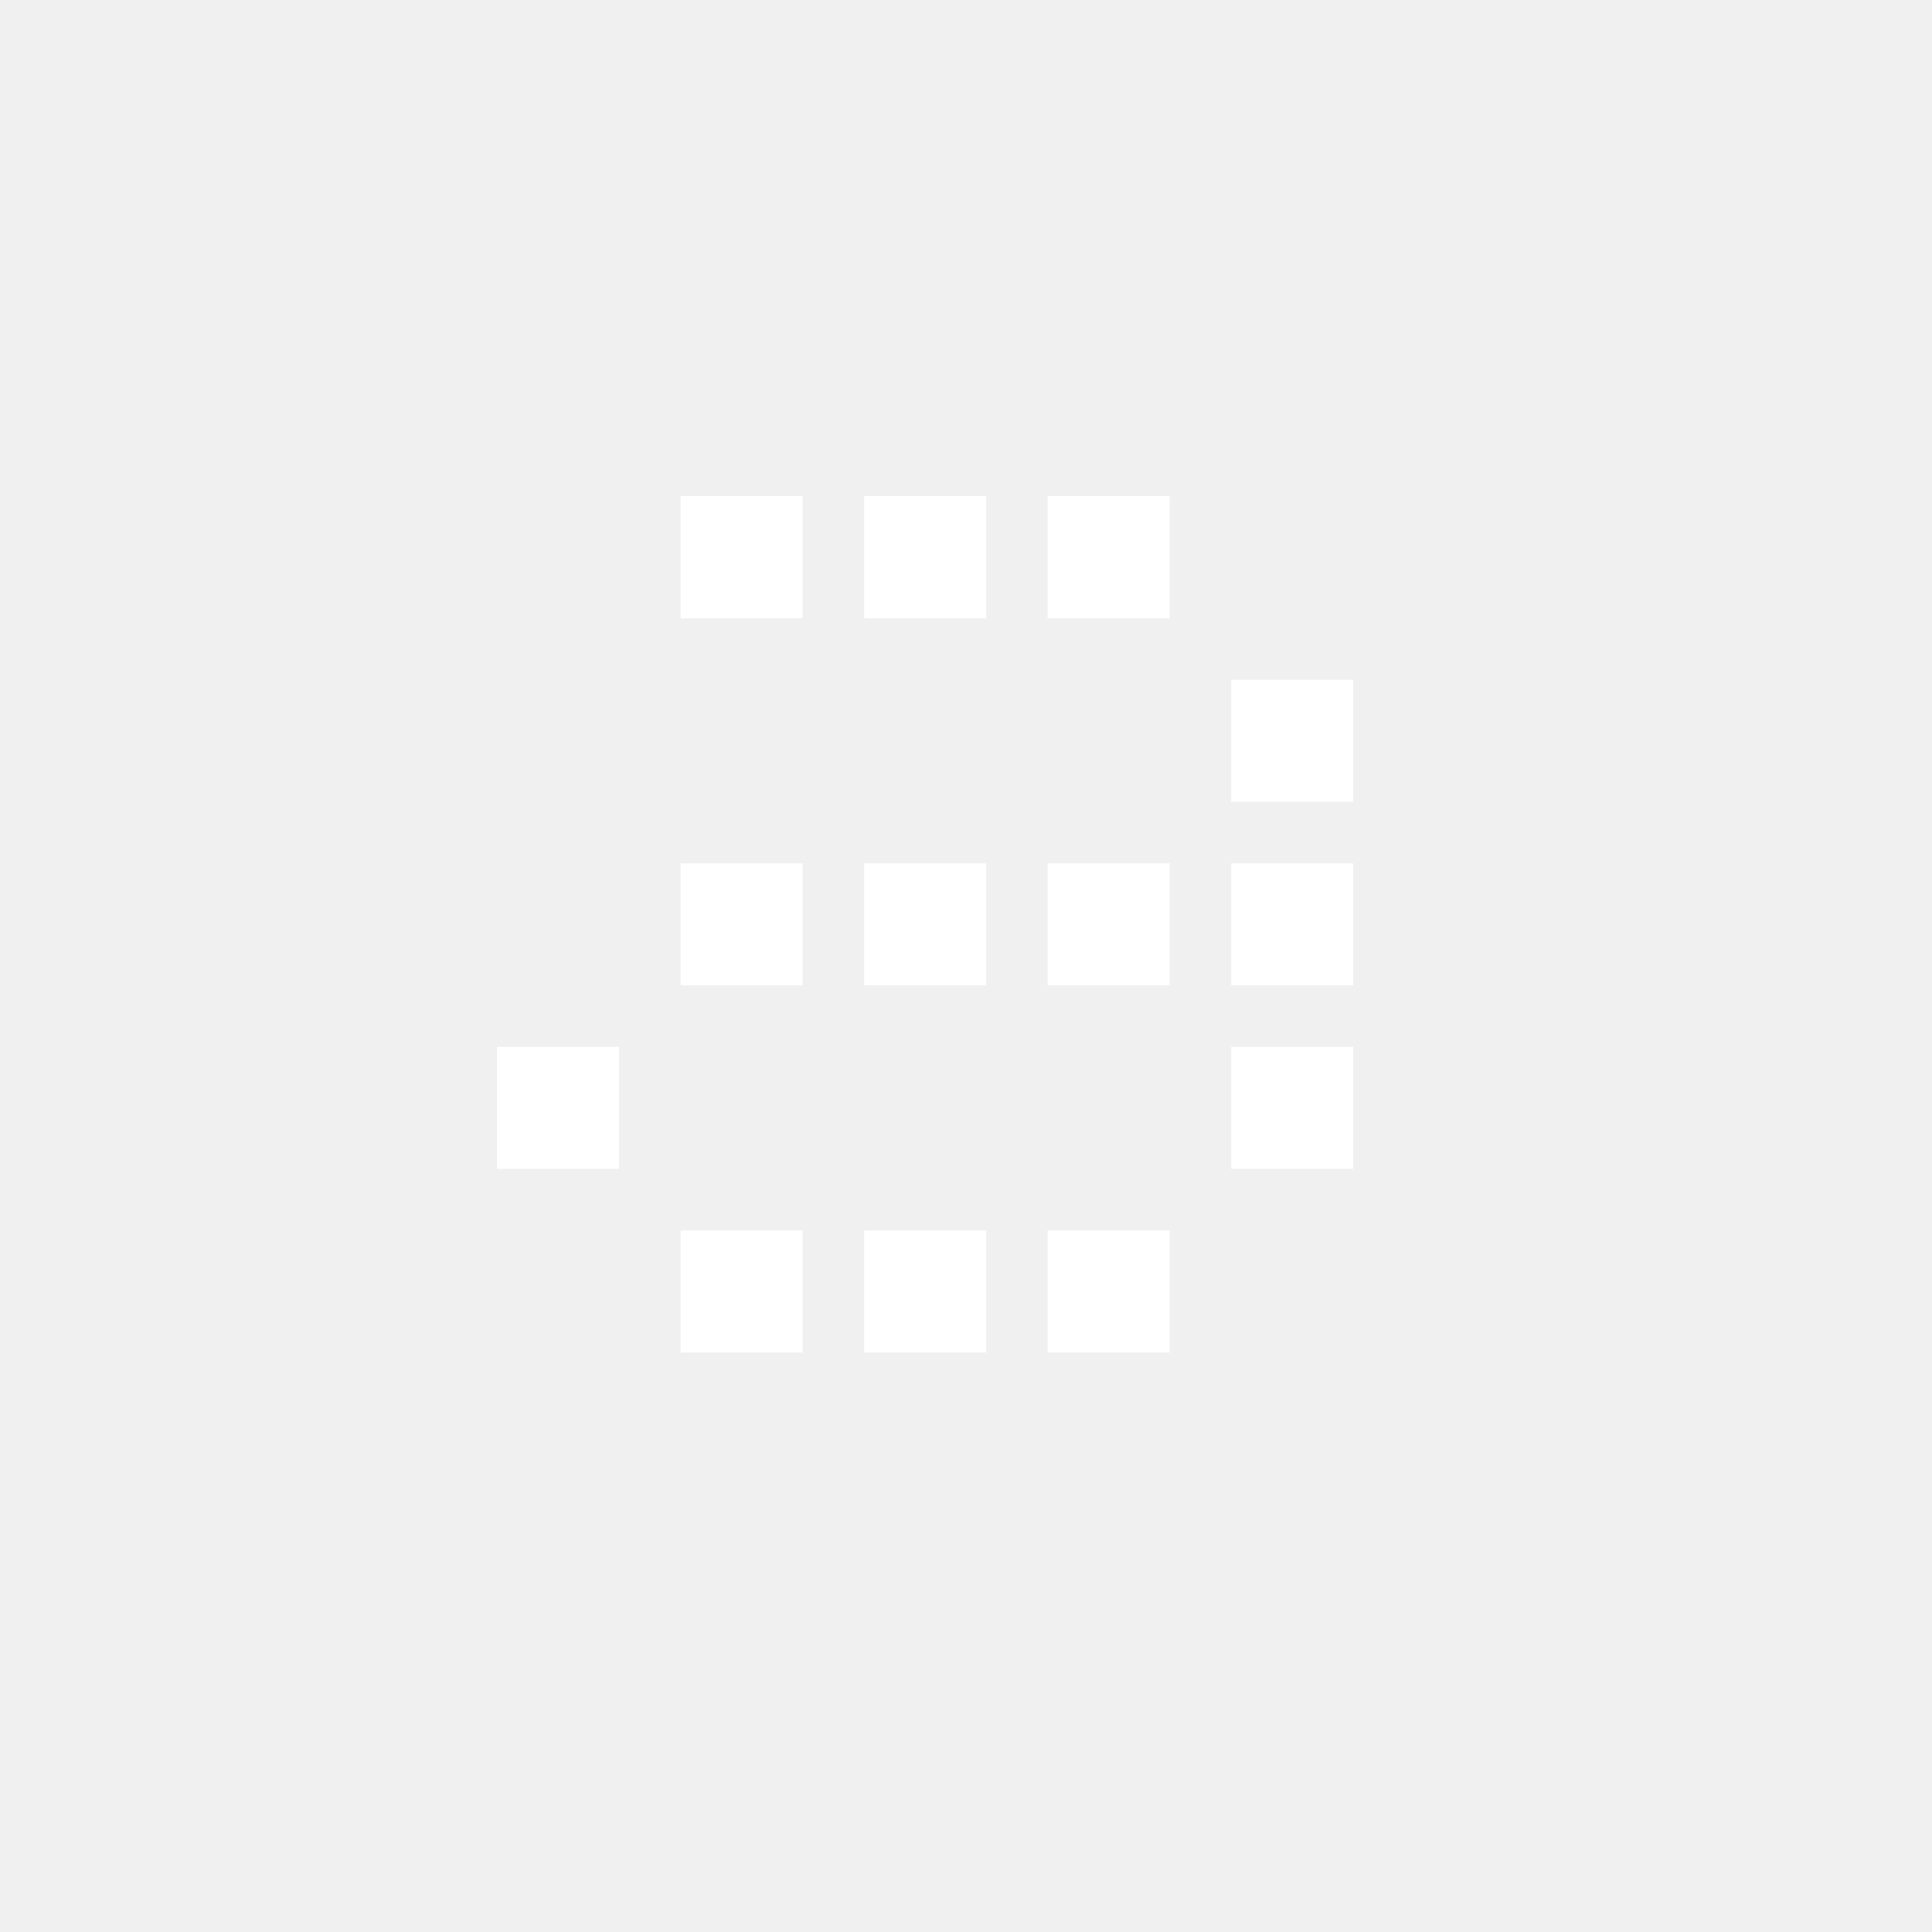
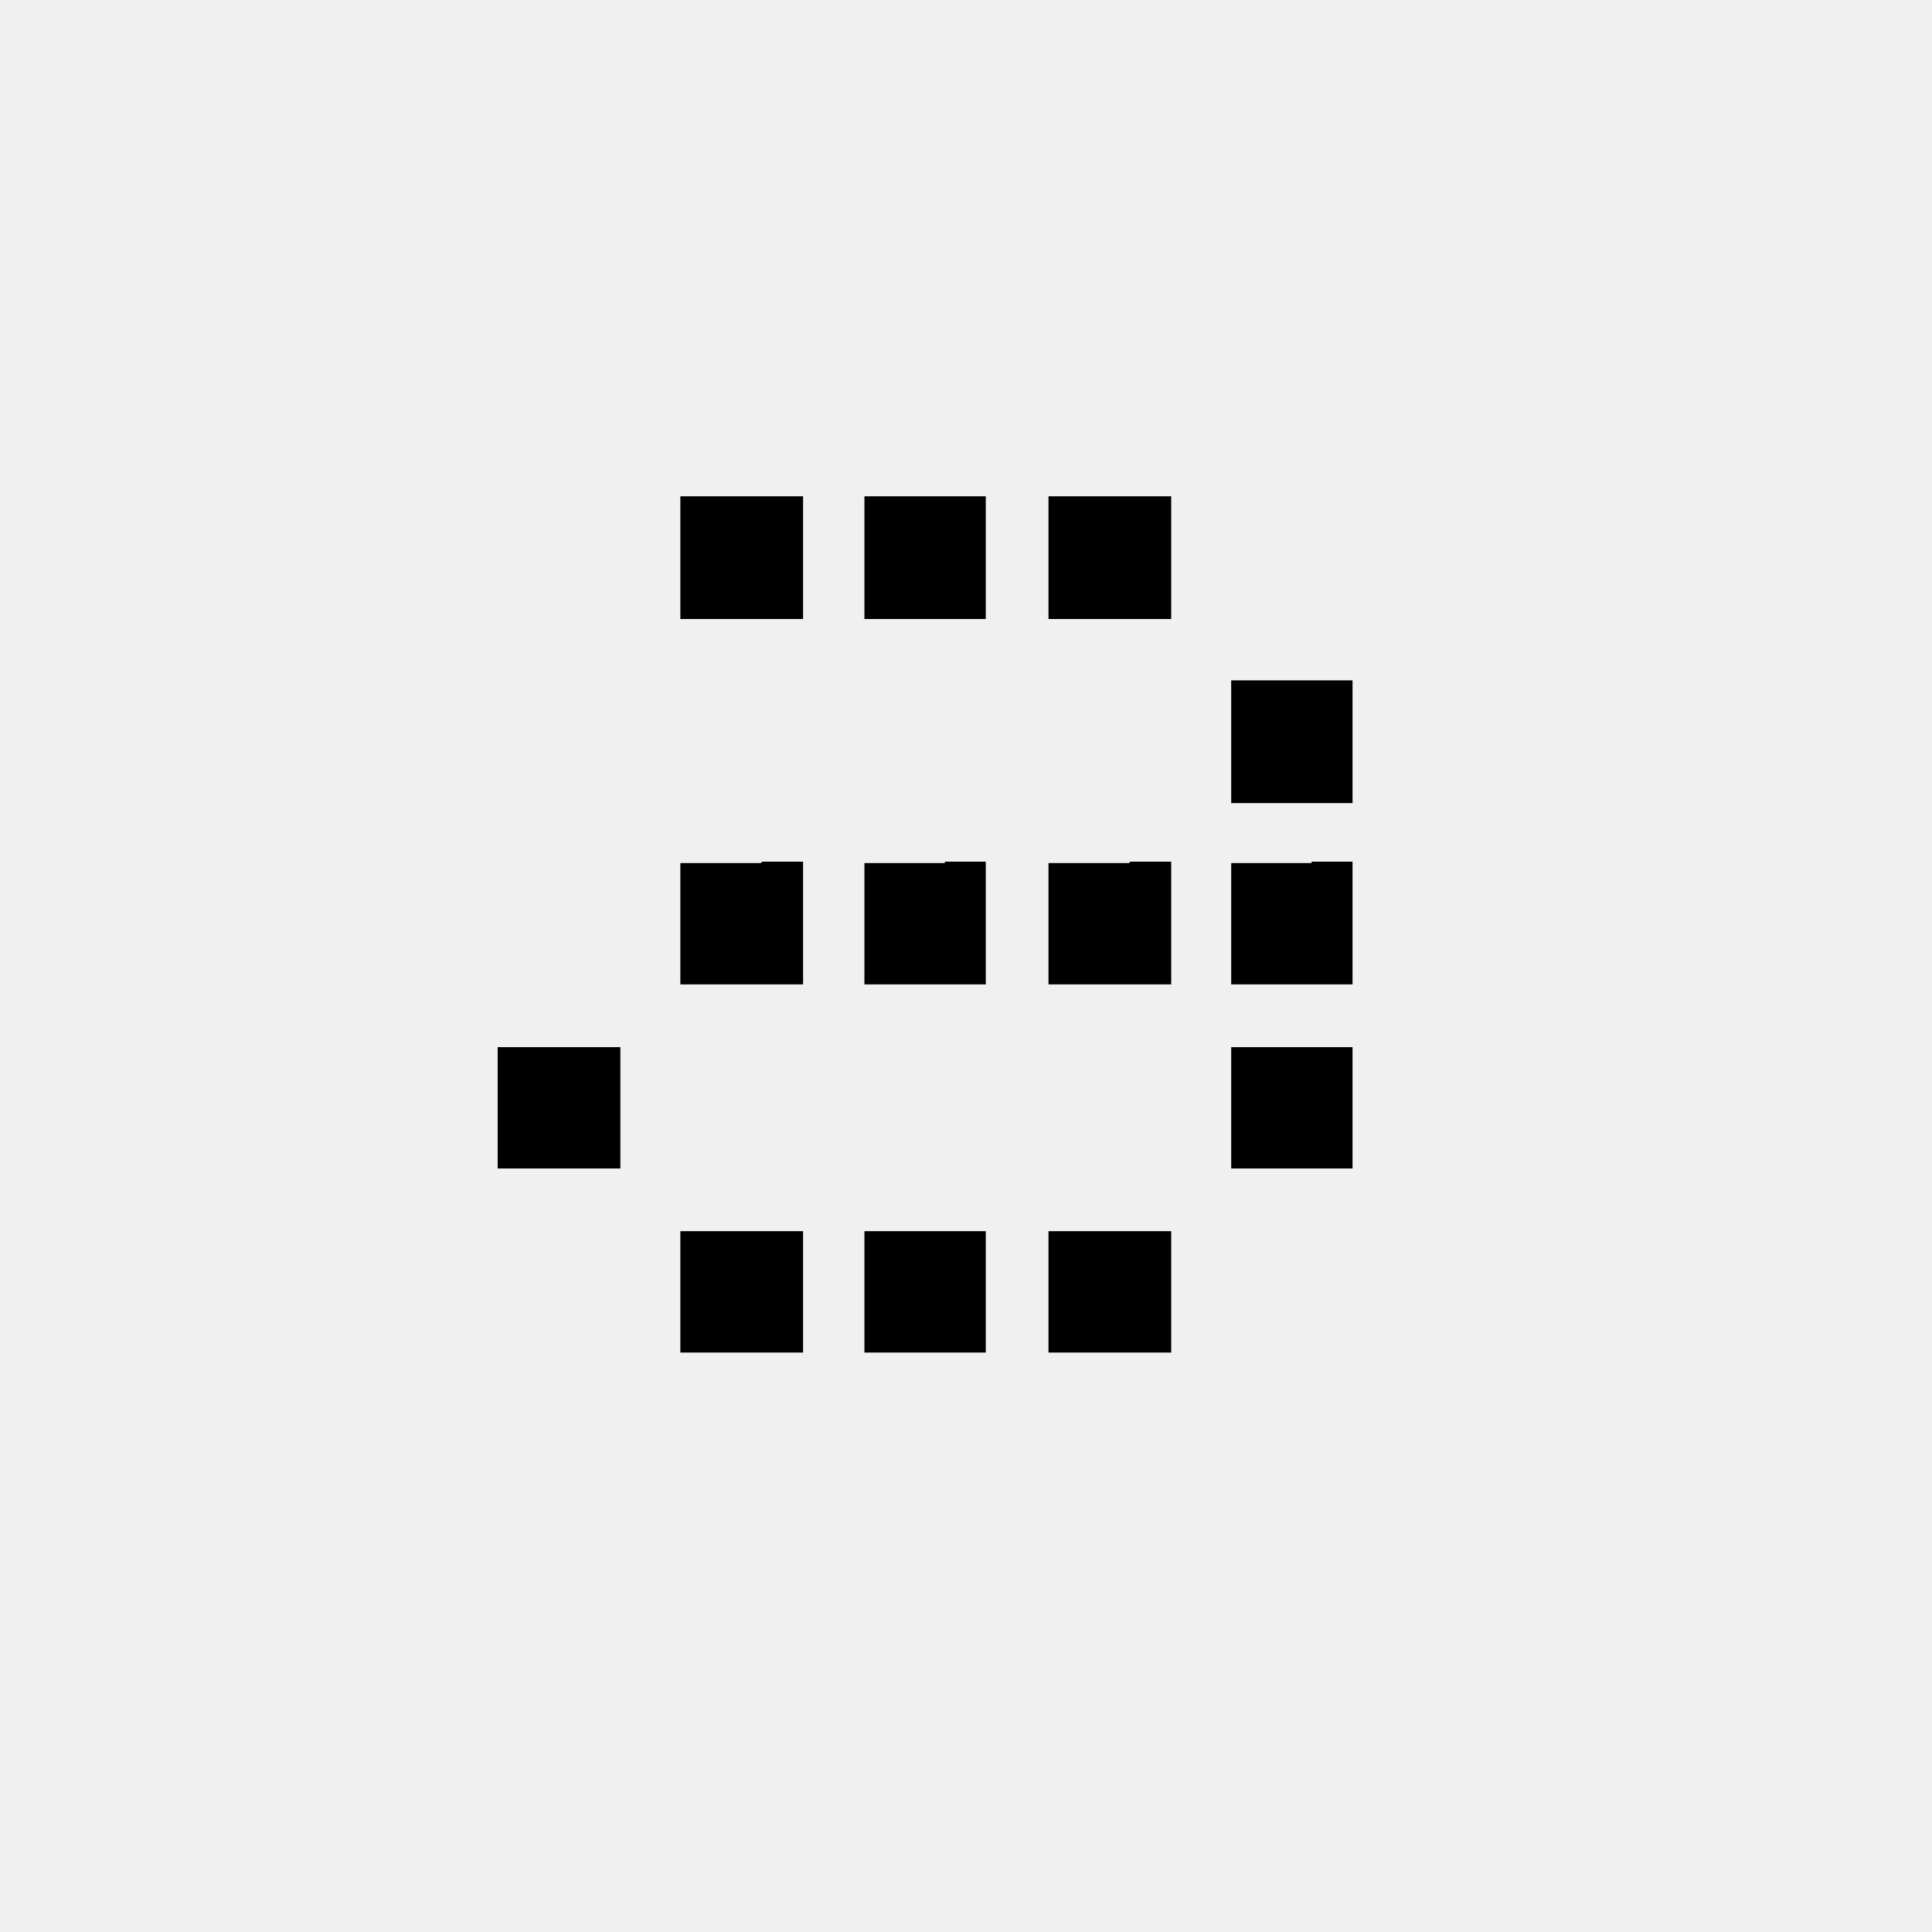
- <svg xmlns="http://www.w3.org/2000/svg" width="141.73px" height="141.73px" x="0px" y="0px" viewBox="0 0 141.73 141.73" enable-background="new 0 0 141.73 141.73">
-   <path fill="#fff" d="M82.78 36.4h-5.93v8.96h8.96V36.4Zm-13.47 0H63.4v8.96h8.95V36.4Zm-13.46 0h-5.92v8.96h8.95V36.4Zm40.4 13.47h-5.93v8.95h8.95v-8.95Zm0 13.47h-5.93v8.95h8.95v-8.95Zm-13.47 0h-5.93v8.95h8.96v-8.95Zm-13.47 0H63.4v8.95h8.95v-8.95Zm-13.46 0h-5.92v8.95h8.95v-8.95Zm40.4 13.46h-5.93v8.95h8.95V76.8Zm-53.87 0h-5.92v8.95h8.95V76.8Zm40.4 13.47h-5.93v8.95h8.96v-8.95Zm-13.47 0H63.4v8.95h8.95v-8.95Zm-13.46 0h-5.92v8.95h8.95v-8.95Zm0 0" />
+ <svg xmlns="http://www.w3.org/2000/svg" id="Layer_1" version="1.1" viewBox="0 0 141.7 141.7">
+   <path d="M82.8,36.4h-5.9v9h9v-9h-3ZM69.3,36.4h-5.9v9h8.9v-9h-3ZM55.8,36.4h-5.9v9h9v-9h-3ZM96.2,49.9h-5.9v9h8.9v-9h-3ZM96.2,63.3h-5.9v8.9h8.9v-9h-3ZM82.8,63.3h-5.9v8.9h9v-9h-3ZM69.3,63.3h-5.9v8.9h8.9v-9h-3ZM55.8,63.3h-5.9v8.9h9v-9h-3ZM96.2,76.8h-5.9v8.9h8.9v-8.9h-3ZM42.4,76.8h-5.9v8.9h9v-8.9h-3ZM82.8,90.3h-5.9v8.9h9v-8.9h-3ZM69.3,90.3h-5.9v8.9h8.9v-8.9h-3ZM55.8,90.3h-5.9v8.9h9v-8.9h-3Z" />
</svg>
